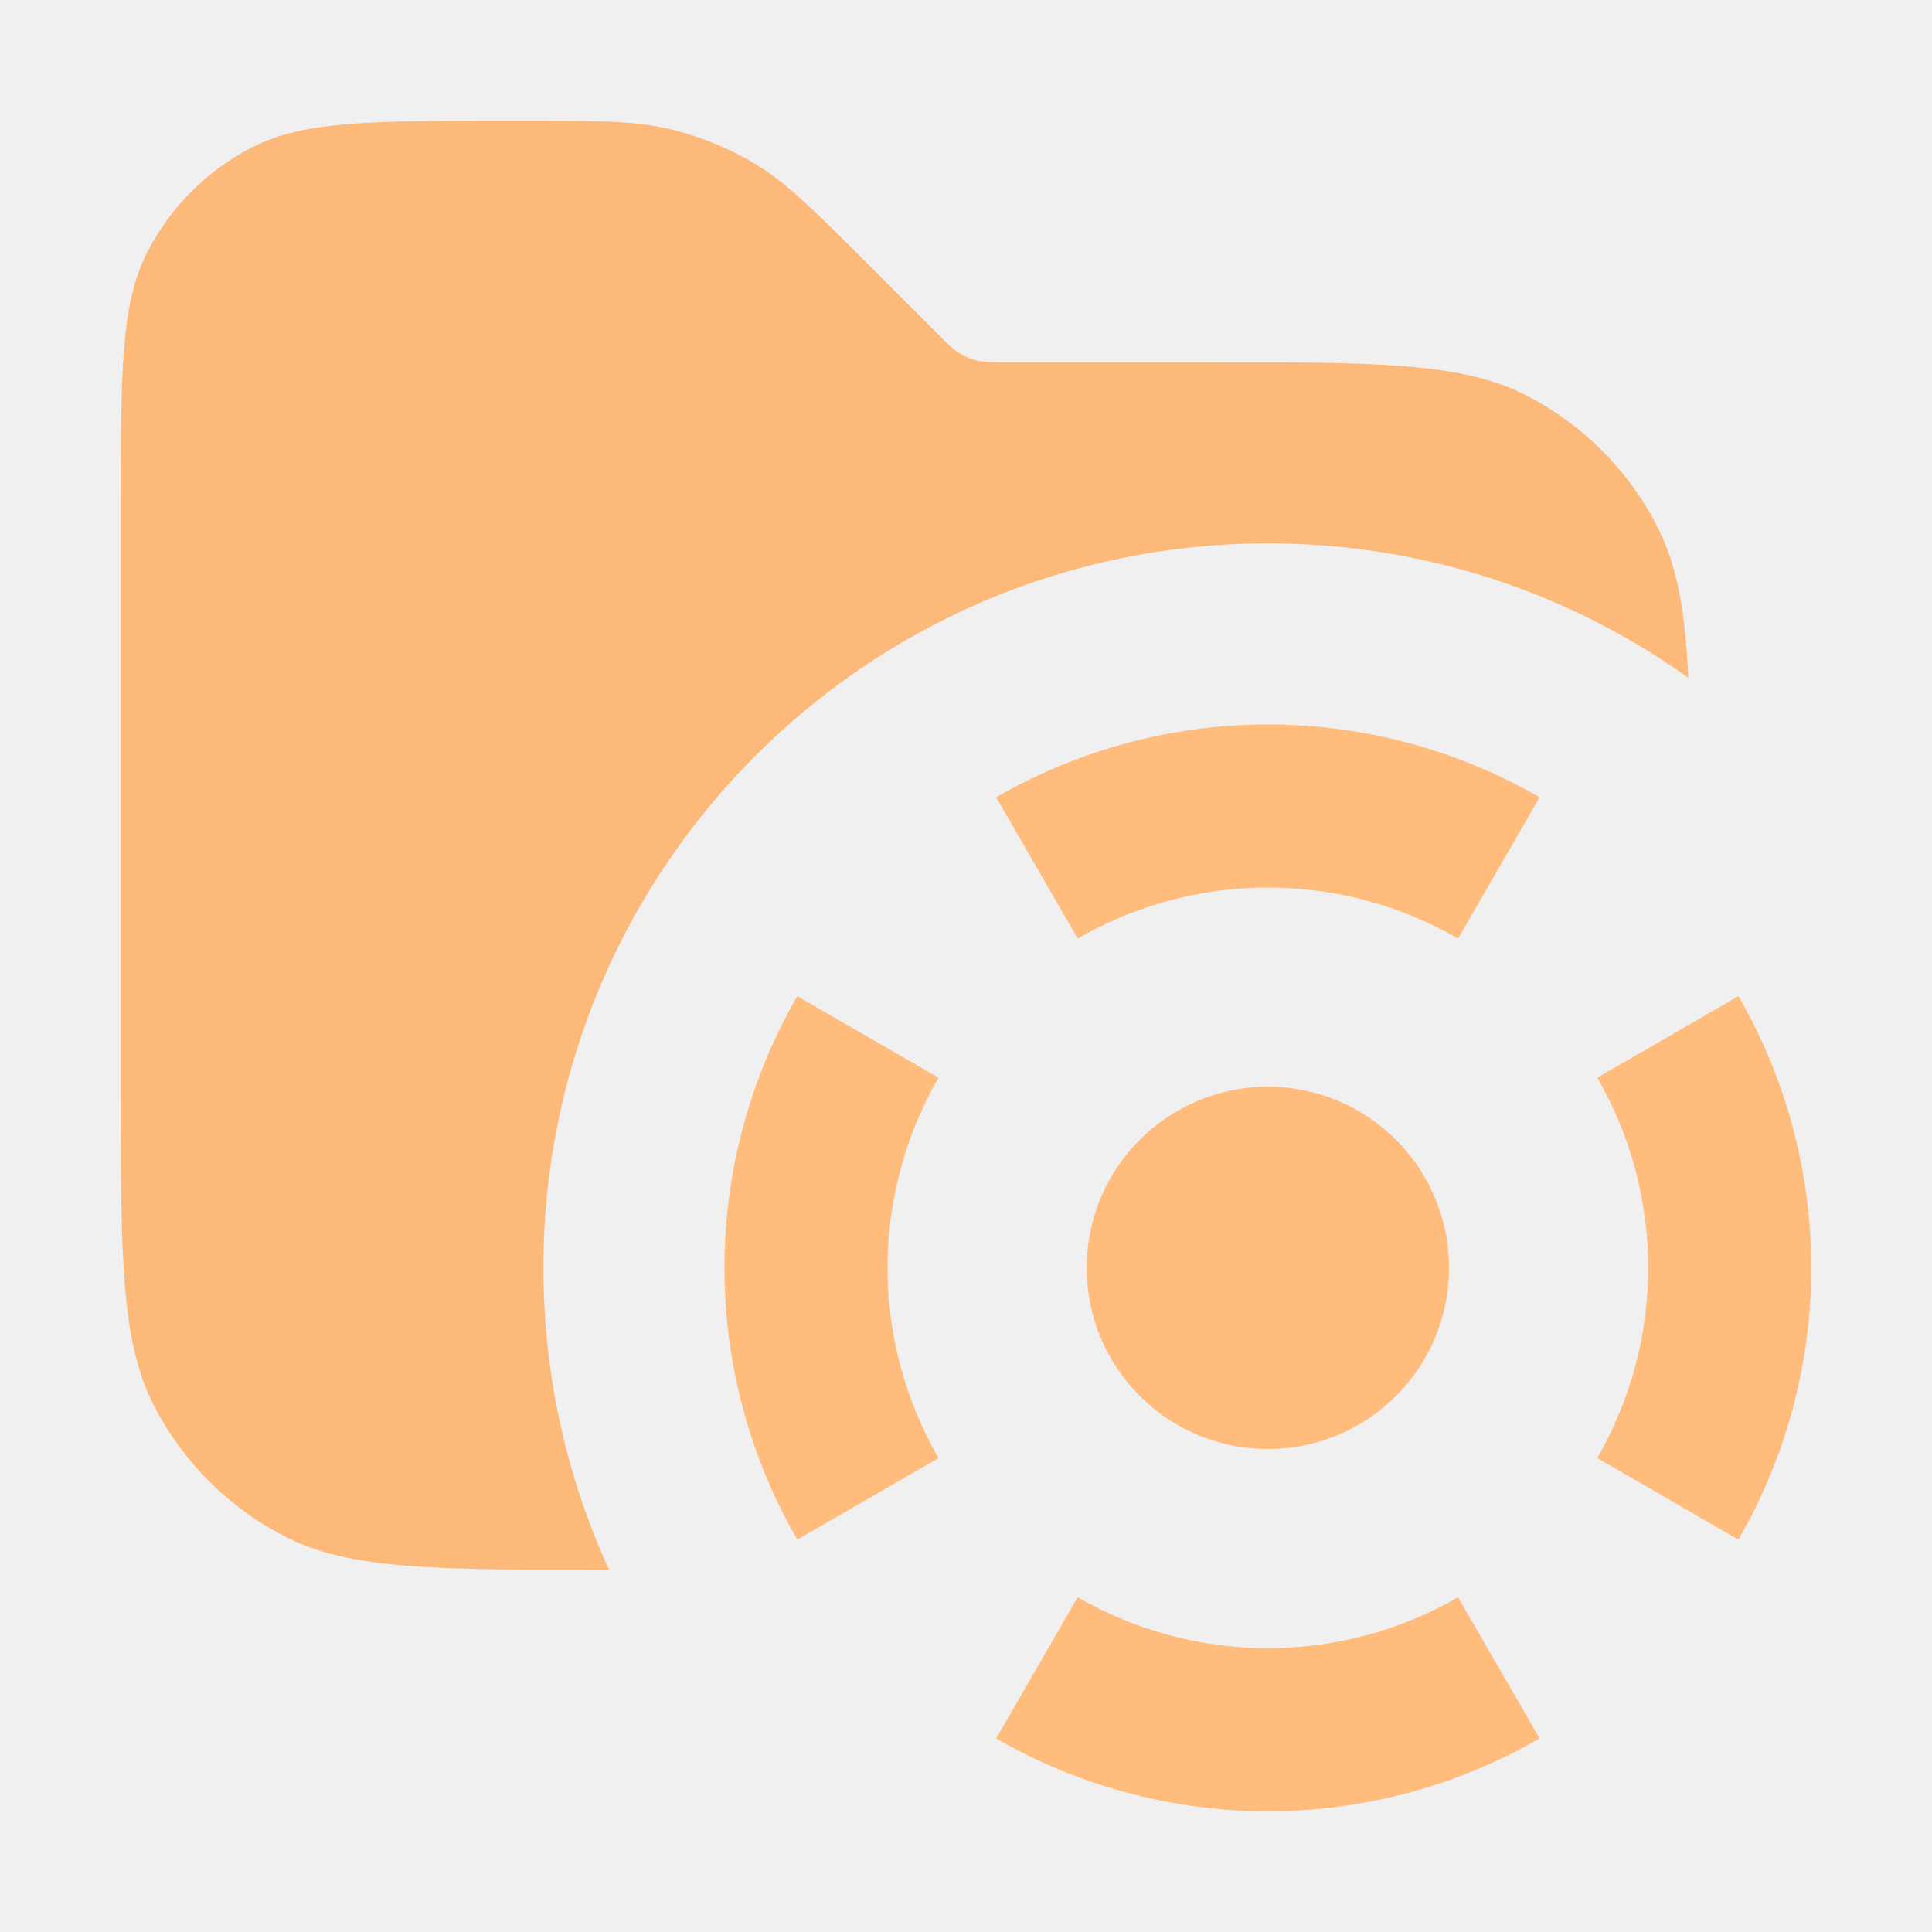
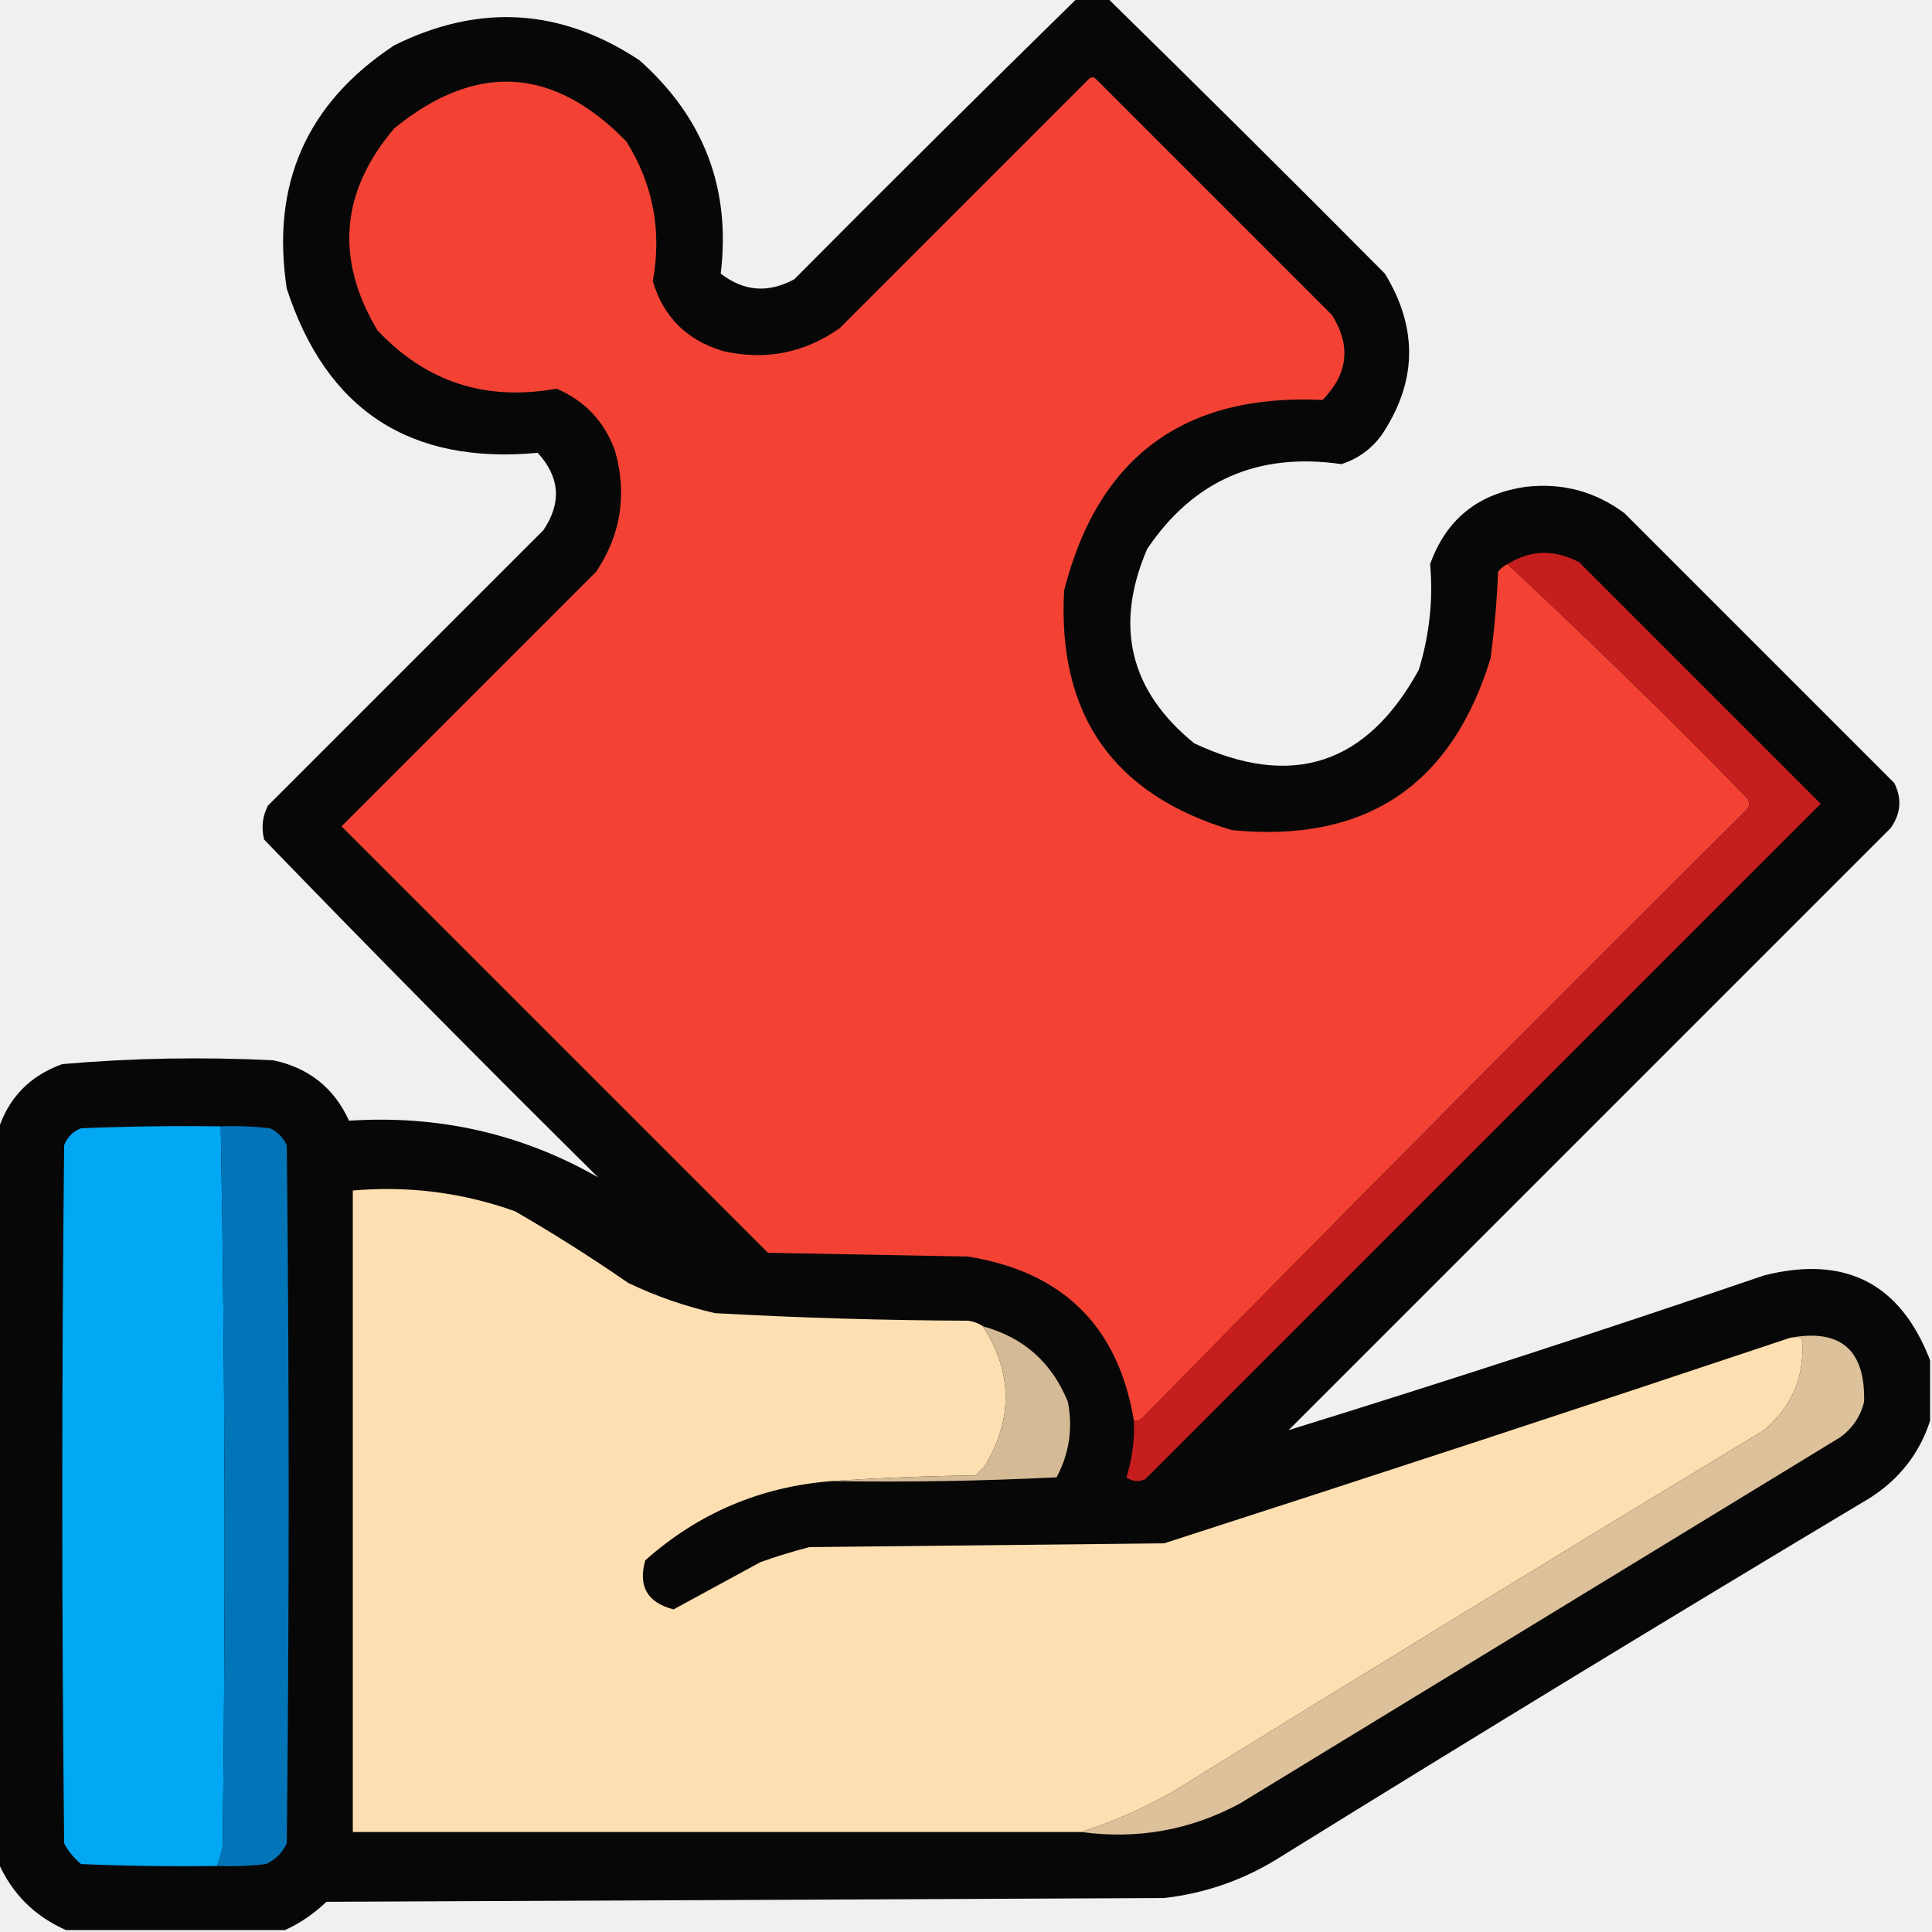
- <svg xmlns="http://www.w3.org/2000/svg" width="16" height="16" viewBox="0 0 16 16" fill="none">
-   <path opacity="0.8" fill-rule="evenodd" clip-rule="evenodd" d="M1 9V4.2C1 3.08 1 2.52 1.218 2.092C1.41 1.716 1.716 1.41 2.092 1.218C2.52 1 3.08 1 4.2 1H4.343C4.955 1 5.26 1 5.548 1.069C5.803 1.13 6.047 1.231 6.271 1.368C6.523 1.523 6.739 1.739 7.172 2.172L7.766 2.766L7.766 2.766L7.766 2.766C7.852 2.852 7.895 2.895 7.946 2.926C7.991 2.954 8.039 2.974 8.09 2.986C8.148 3 8.209 3 8.331 3H10C11.4 3 12.1 3 12.635 3.272C13.105 3.512 13.488 3.895 13.727 4.365C13.89 4.684 13.956 5.062 13.982 5.613C13 4.912 11.798 4.5 10.5 4.5C7.186 4.5 4.5 7.186 4.5 10.5C4.5 11.392 4.695 12.239 5.044 13H5C3.6 13 2.9 13 2.365 12.727C1.895 12.488 1.512 12.105 1.272 11.635C1 11.1 1 10.4 1 9Z" fill="#FFAB5D" />
-   <circle cx="10.5" cy="10.5" r="1.5" fill="#FFAB5D" />
-   <circle cx="10.5" cy="10.5" r="1.5" fill="white" fill-opacity="0.2" style="mix-blend-mode:plus-lighter" />
-   <path d="M12.75 6.603C12.066 6.208 11.29 6 10.5 6C9.71 6 8.934 6.208 8.25 6.603L8.925 7.772C9.404 7.496 9.947 7.35 10.5 7.35C11.053 7.35 11.596 7.496 12.075 7.772L12.75 6.603Z" fill="#FFAB5D" />
-   <path d="M12.75 6.603C12.066 6.208 11.29 6 10.5 6C9.71 6 8.934 6.208 8.25 6.603L8.925 7.772C9.404 7.496 9.947 7.35 10.5 7.35C11.053 7.35 11.596 7.496 12.075 7.772L12.75 6.603Z" fill="white" fill-opacity="0.2" style="mix-blend-mode:plus-lighter" />
-   <path d="M6.603 8.25C6.208 8.934 6 9.71 6 10.5C6 11.29 6.208 12.066 6.603 12.75L7.772 12.075C7.496 11.596 7.35 11.053 7.35 10.5C7.35 9.947 7.496 9.404 7.772 8.925L6.603 8.25Z" fill="#FFAB5D" />
-   <path d="M6.603 8.25C6.208 8.934 6 9.71 6 10.5C6 11.29 6.208 12.066 6.603 12.75L7.772 12.075C7.496 11.596 7.35 11.053 7.35 10.5C7.35 9.947 7.496 9.404 7.772 8.925L6.603 8.25Z" fill="white" fill-opacity="0.2" style="mix-blend-mode:plus-lighter" />
-   <path d="M8.25 14.397C8.934 14.792 9.71 15 10.5 15C11.29 15 12.066 14.792 12.75 14.397L12.075 13.228C11.596 13.505 11.053 13.65 10.5 13.65C9.947 13.65 9.404 13.504 8.925 13.228L8.25 14.397Z" fill="#FFAB5D" />
-   <path d="M8.25 14.397C8.934 14.792 9.71 15 10.5 15C11.29 15 12.066 14.792 12.75 14.397L12.075 13.228C11.596 13.505 11.053 13.65 10.5 13.65C9.947 13.65 9.404 13.504 8.925 13.228L8.25 14.397Z" fill="white" fill-opacity="0.2" style="mix-blend-mode:plus-lighter" />
-   <path d="M14.397 12.75C14.792 12.066 15 11.29 15 10.5C15 9.71 14.792 8.934 14.397 8.25L13.228 8.925C13.505 9.404 13.65 9.947 13.65 10.5C13.65 11.053 13.504 11.596 13.228 12.075L14.397 12.75Z" fill="#FFAB5D" />
-   <path d="M14.397 12.75C14.792 12.066 15 11.29 15 10.5C15 9.71 14.792 8.934 14.397 8.25L13.228 8.925C13.505 9.404 13.65 9.947 13.65 10.5C13.65 11.053 13.504 11.596 13.228 12.075L14.397 12.75Z" fill="white" fill-opacity="0.2" style="mix-blend-mode:plus-lighter" />
+ <svg xmlns="http://www.w3.org/2000/svg" version="1.1" width="512px" height="512px" style="shape-rendering:geometricPrecision; text-rendering:geometricPrecision; image-rendering:optimizeQuality; fill-rule:evenodd; clip-rule:evenodd">
+   <g>
+     <path style="opacity:0.973" fill="#020101" d="M 285.5,-0.5 C 288.167,-0.5 290.833,-0.5 293.5,-0.5C 318.105,23.605 342.605,47.938 367,72.5C 375.895,87.065 375.562,101.399 366,115.5C 363.292,119.104 359.792,121.604 355.5,123C 333.432,119.794 316.265,127.294 304,145.5C 295.235,165.938 299.402,183.105 316.5,197C 342.398,209.145 362.232,202.645 376,177.5C 378.829,168.222 379.829,158.888 379,149.5C 383.258,137.595 391.758,130.762 404.5,129C 414.086,127.917 422.753,130.251 430.5,136C 454.333,159.833 478.167,183.667 502,207.5C 504.086,211.667 503.753,215.667 501,219.5C 447.833,272.667 394.667,325.833 341.5,379C 383.598,365.968 425.598,352.301 467.5,338C 488.978,332.571 503.645,340.071 511.5,360.5C 511.5,365.833 511.5,371.167 511.5,376.5C 508.7,385.154 503.367,391.987 495.5,397C 443.237,428.27 391.237,459.936 339.5,492C 330.033,498.045 319.7,501.712 308.5,503C 234.5,503.333 160.5,503.667 86.5,504C 83.182,507.175 79.515,509.675 75.5,511.5C 56.167,511.5 36.833,511.5 17.5,511.5C 9.167,507.833 3.167,501.833 -0.5,493.5C -0.5,428.833 -0.5,364.167 -0.5,299.5C 2.248,290.917 7.915,285.084 16.5,282C 35.114,280.386 53.781,280.052 72.5,281C 81.876,283.013 88.543,288.346 92.5,297C 116.237,295.439 138.237,300.439 158.5,312C 128.639,282.472 99.138,252.639 70,222.5C 69.21,219.366 69.543,216.366 71,213.5C 95.333,189.167 119.667,164.833 144,140.5C 148.889,133.277 148.389,126.443 142.5,120C 108.633,123.162 86.466,108.662 76,76.5C 71.759,48.823 81.259,27.323 104.5,12C 127.021,0.851 148.687,2.185 169.5,16C 186.56,31.192 193.726,50.025 191,72.5C 197.101,77.25 203.601,77.75 210.5,74C 235.395,48.938 260.395,24.105 285.5,-0.5 Z" />
+   </g>
+   <g>
+     <path style="opacity:1" fill="#f34234" d="M 399.5,149.5 C 421.082,169.58 442.249,190.247 463,211.5C 463.667,212.5 463.667,213.5 463,214.5C 409.139,268.027 355.639,321.861 302.5,376C 301.906,376.464 301.239,376.631 300.5,376.5C 296.367,351.534 281.7,337.034 256.5,333C 238.833,332.667 221.167,332.333 203.5,332C 165.833,294.333 128.167,256.667 90.5,219C 113,196.5 135.5,174 158,151.5C 164.565,141.661 166.231,130.994 163,119.5C 160.211,111.745 155.044,106.245 147.5,103C 128.7,106.399 112.866,101.232 100,87.5C 88.764,68.583 90.264,50.75 104.5,34C 126.106,16.42 146.606,17.586 166,37.5C 173.1,48.871 175.433,61.204 173,74.5C 175.772,83.939 181.939,90.106 191.5,93C 202.718,95.612 213.052,93.612 222.5,87C 244.5,65 266.5,43 288.5,21C 289.167,20.333 289.833,20.333 290.5,21C 311.333,41.833 332.167,62.667 353,83.5C 358.084,91.592 357.25,99.092 350.5,106C 313.834,104.235 291.001,121.069 282,156.5C 280.214,189.459 295.048,210.625 326.5,220C 361.815,223.437 384.648,208.27 395,174.5C 396.04,166.869 396.706,159.202 397,151.5C 397.708,150.619 398.542,149.953 399.5,149.5 Z" />
+   </g>
+   <g>
+     <path style="opacity:1" fill="#c51e1d" d="M 300.5,376.5 C 301.239,376.631 301.906,376.464 302.5,376C 355.639,321.861 409.139,268.027 463,214.5C 463.667,213.5 463.667,212.5 463,211.5C 442.249,190.247 421.082,169.58 399.5,149.5C 405.582,145.691 411.916,145.524 418.5,149C 439.833,170.333 461.167,191.667 482.5,213C 422.833,272.667 363.167,332.333 303.5,392C 301.741,392.798 300.074,392.631 298.5,391.5C 300.042,386.627 300.708,381.627 300.5,376.5 Z" />
+   </g>
+   <g>
+     <path style="opacity:1" fill="#02a8f3" d="M 58.5,298.5 C 59.656,362.138 59.822,425.805 59,489.5C 58.648,491.247 58.148,492.914 57.5,494.5C 45.495,494.667 33.495,494.5 21.5,494C 19.622,492.457 18.122,490.624 17,488.5C 16.333,426.833 16.333,365.167 17,303.5C 17.833,301.333 19.333,299.833 21.5,299C 33.829,298.5 46.162,298.333 58.5,298.5 Z" />
+   </g>
+   <g>
+     <path style="opacity:1" fill="#0275b9" d="M 58.5,298.5 C 62.846,298.334 67.179,298.501 71.5,299C 73.552,299.93 75.052,301.43 76,303.5C 76.667,365.167 76.667,426.833 76,488.5C 74.833,491 73,492.833 70.5,494C 66.179,494.499 61.846,494.666 57.5,494.5C 58.148,492.914 58.648,491.247 59,489.5C 59.822,425.805 59.656,362.138 58.5,298.5 Z" />
+   </g>
+   <g>
+     <path style="opacity:1" fill="#fedfb1" d="M 260.5,351.5 C 268.317,363.647 268.484,375.98 261,388.5C 260.167,389.333 259.333,390.167 258.5,391C 245.66,391.169 232.993,391.669 220.5,392.5C 201.622,393.957 185.122,400.957 171,413.5C 169.059,420.393 171.559,424.726 178.5,426.5C 186.13,422.35 193.796,418.184 201.5,414C 205.773,412.465 210.106,411.131 214.5,410C 245.833,409.667 277.167,409.333 308.5,409C 363.945,391.129 419.278,372.963 474.5,354.5C 475.5,354.5 476.5,354.5 477.5,354.5C 478.44,364.448 475.107,372.614 467.5,379C 415,410.749 362.666,442.749 310.5,475C 302.771,479.37 294.771,482.87 286.5,485.5C 222.167,485.5 157.833,485.5 93.5,485.5C 93.5,428.833 93.5,372.167 93.5,315.5C 108.272,314.209 122.605,316.043 136.5,321C 146.767,326.938 156.767,333.272 166.5,340C 173.868,343.517 181.534,346.183 189.5,348C 211.804,349.243 234.138,349.909 256.5,350C 258.058,350.21 259.391,350.71 260.5,351.5 Z" />
+   </g>
+   <g>
+     <path style="opacity:1" fill="#d5bb95" d="M 260.5,351.5 C 271.254,354.416 278.754,361.083 283,371.5C 284.356,378.576 283.356,385.243 280,391.5C 260.243,392.493 240.409,392.826 220.5,392.5C 232.993,391.669 245.66,391.169 258.5,391C 259.333,390.167 260.167,389.333 261,388.5C 268.484,375.98 268.317,363.647 260.5,351.5 Z" />
+   </g>
+   <g>
+     <path style="opacity:1" fill="#dcc19a" d="M 474.5,354.5 C 487.856,352.114 494.356,357.781 494,371.5C 493.036,375.468 490.869,378.635 487.5,381C 434.5,413.333 381.5,445.667 328.5,478C 315.394,485.022 301.394,487.522 286.5,485.5C 294.771,482.87 302.771,479.37 310.5,475C 362.666,442.749 415,410.749 467.5,379C 475.107,372.614 478.44,364.448 477.5,354.5C 476.5,354.5 475.5,354.5 474.5,354.5 Z" />
+   </g>
</svg>
